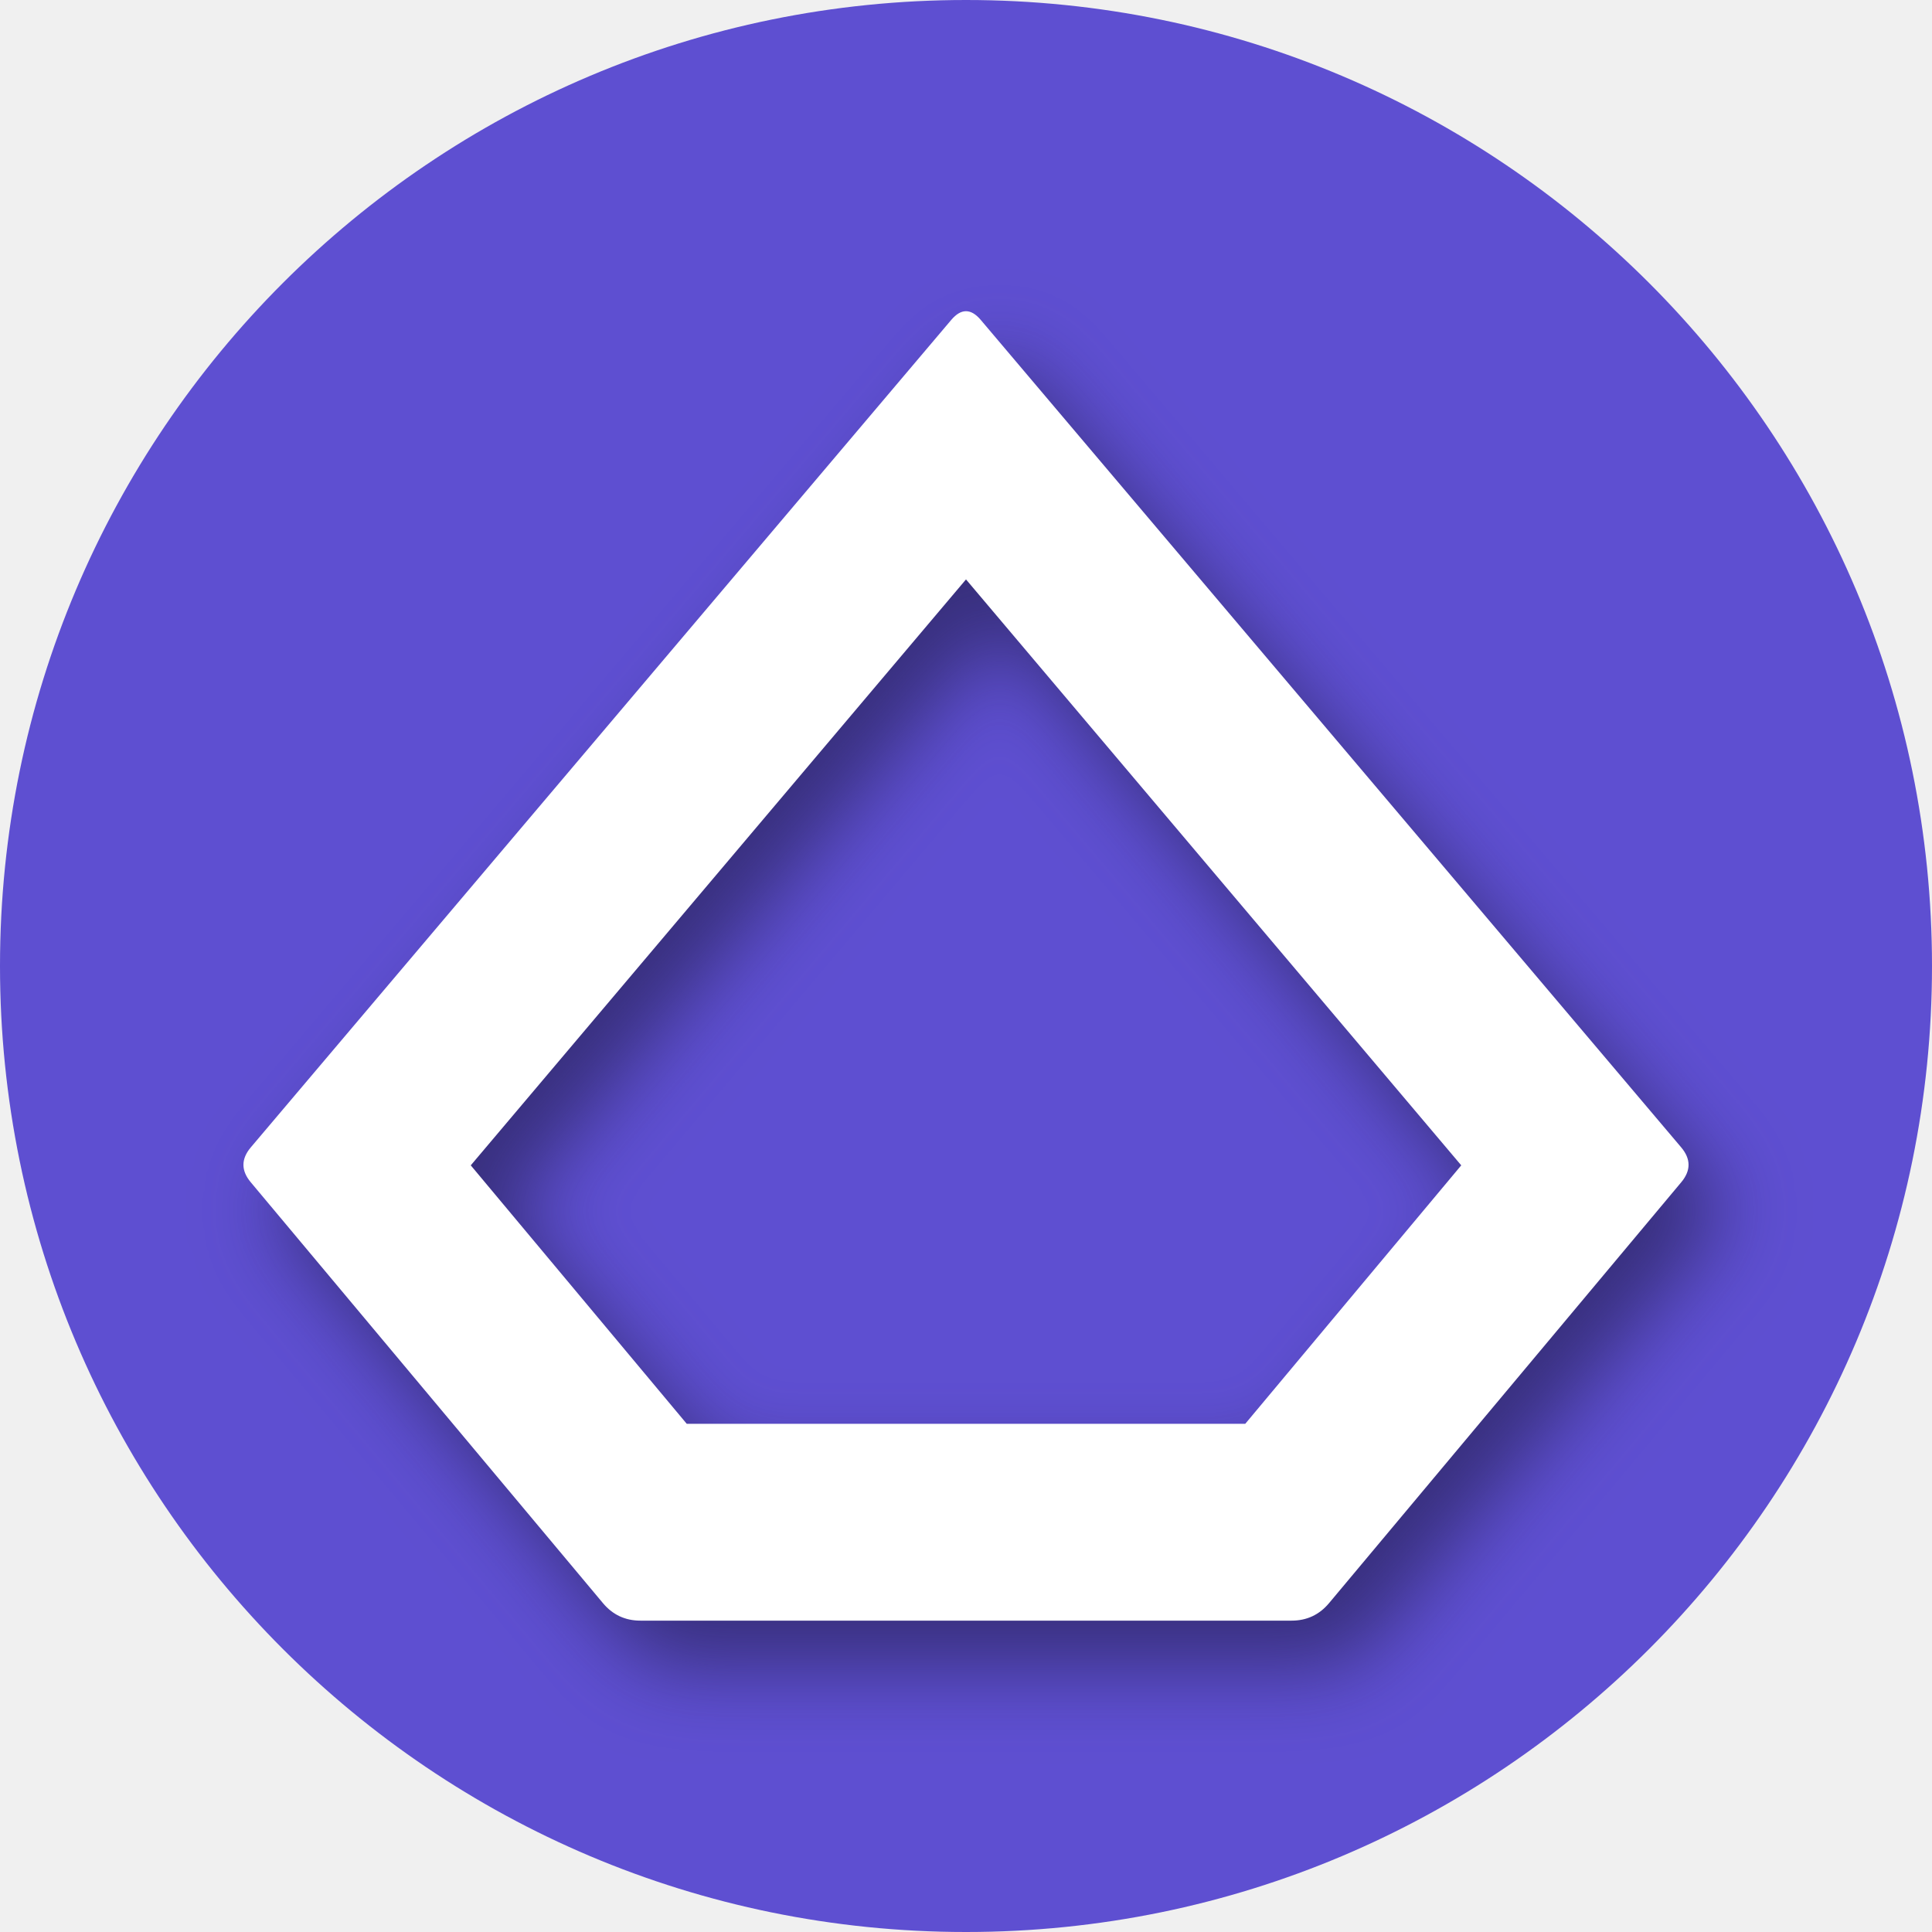
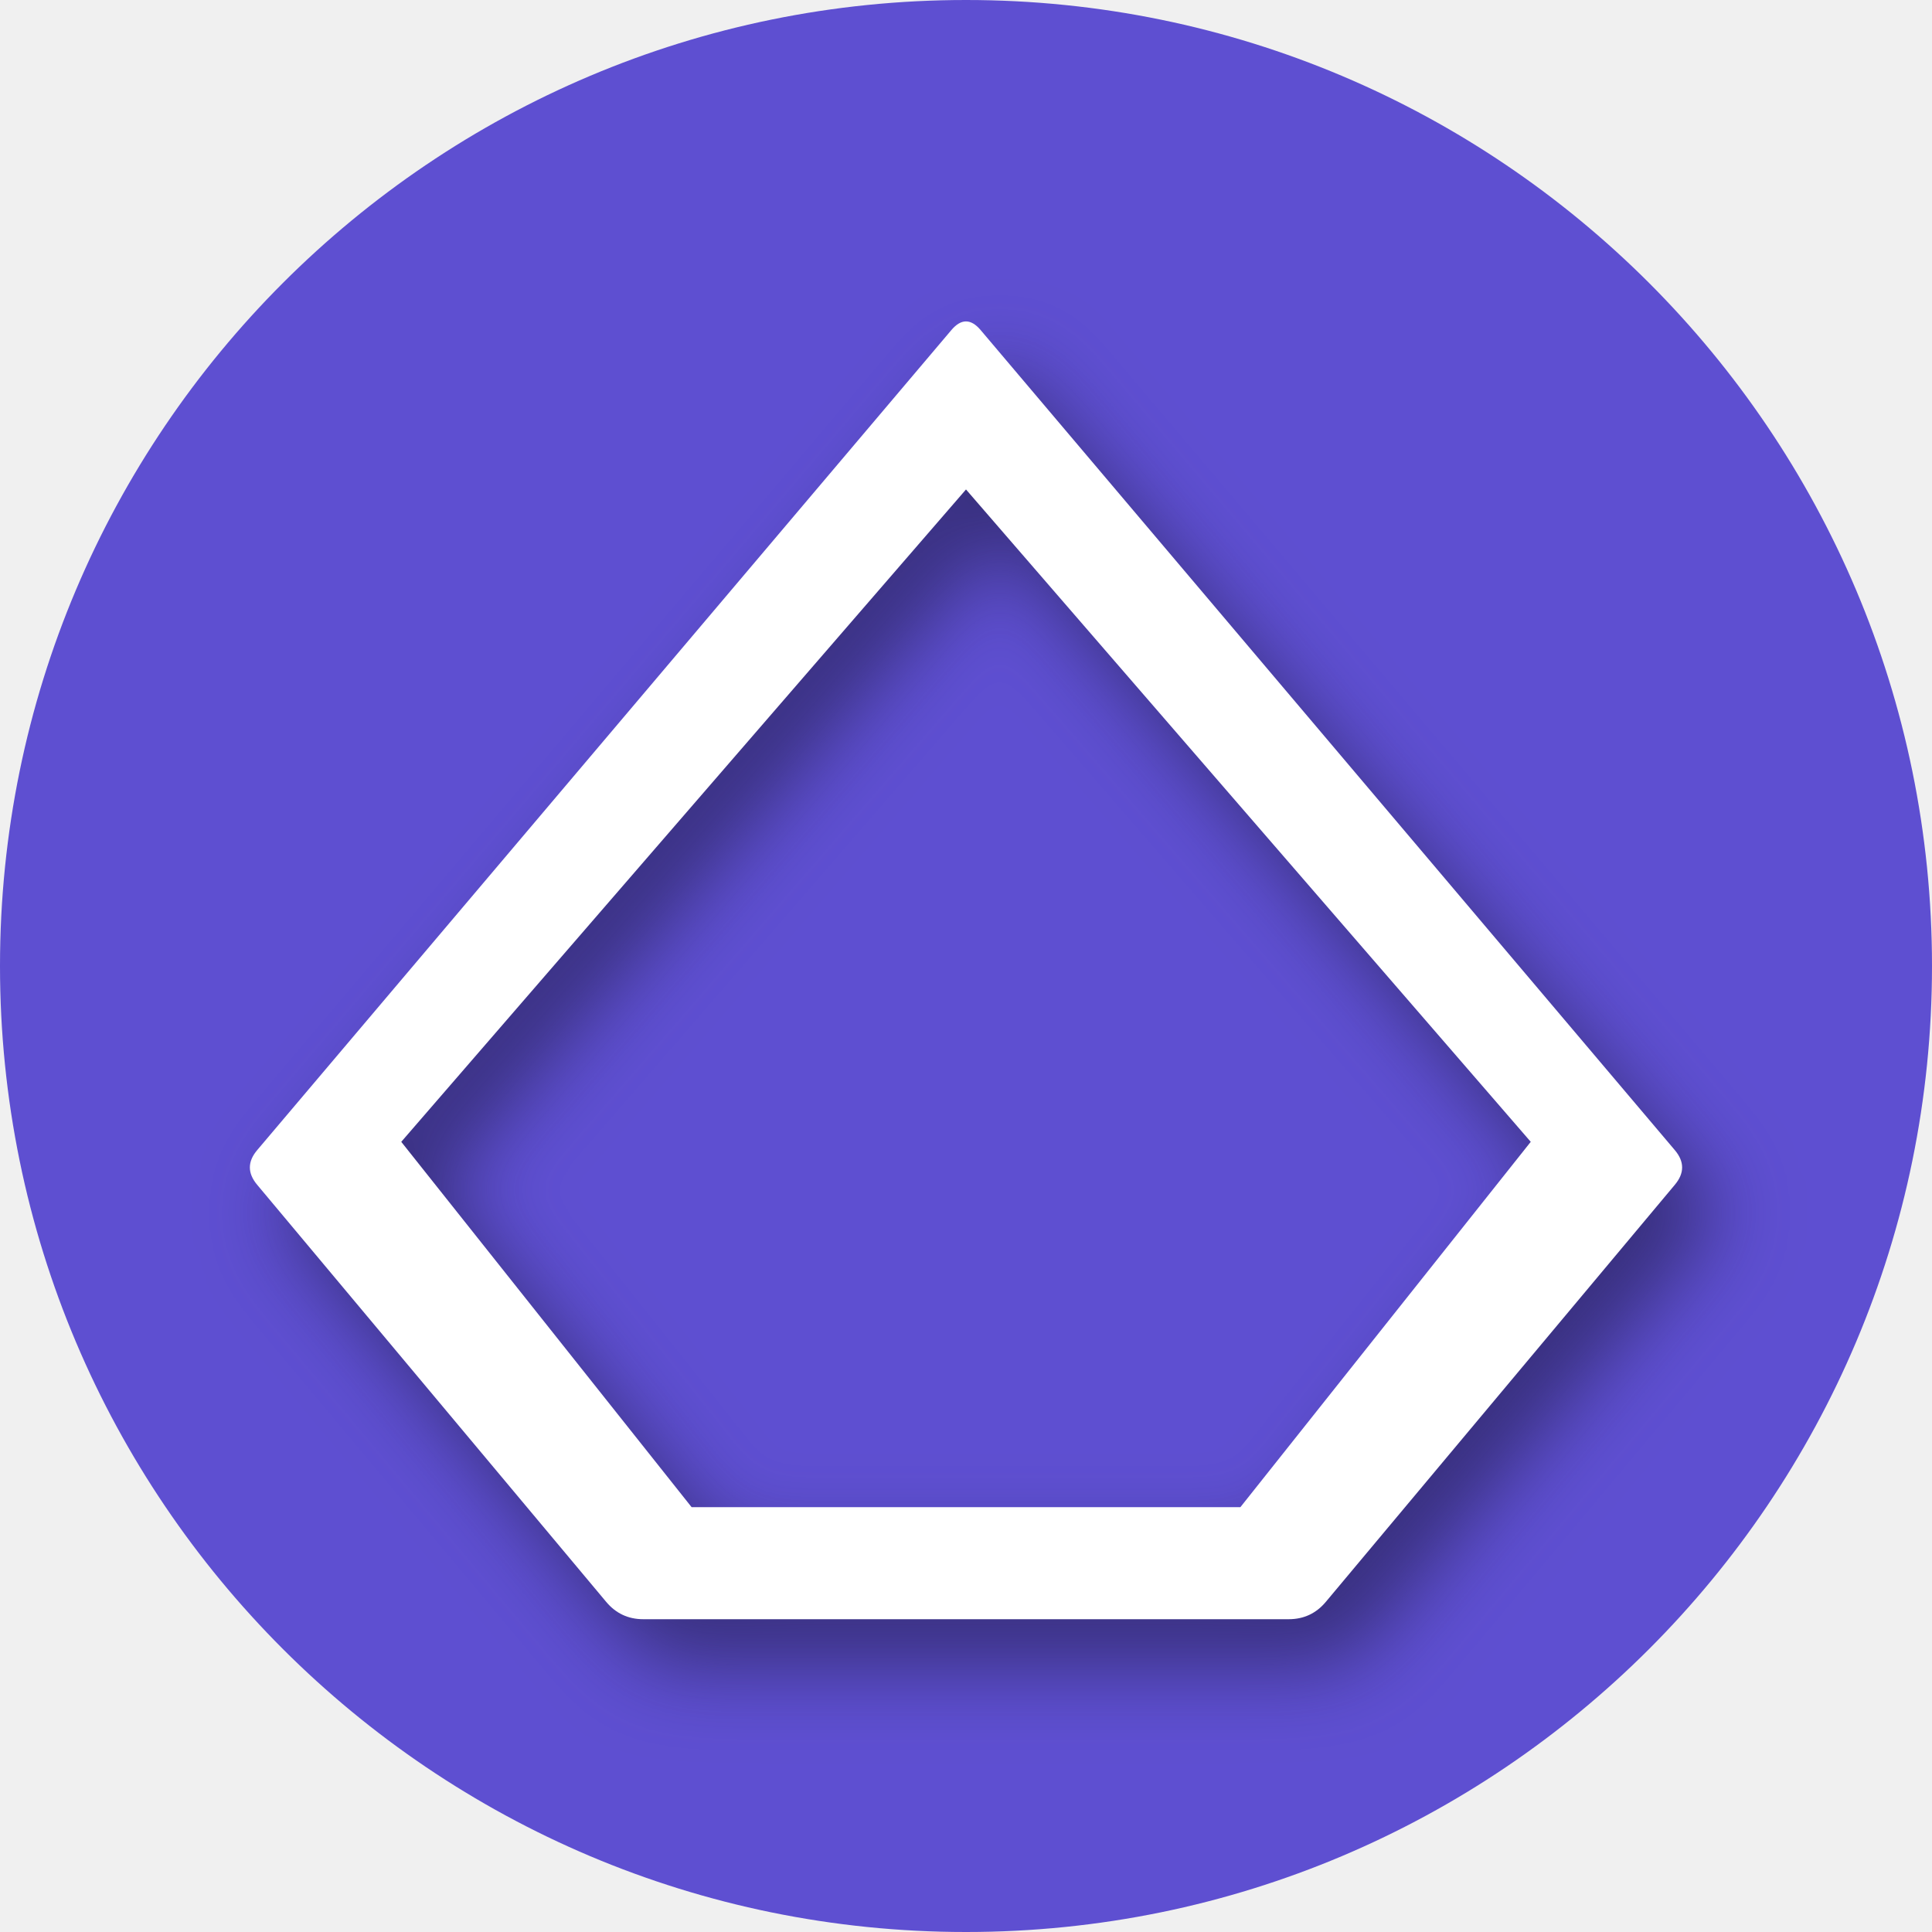
<svg xmlns="http://www.w3.org/2000/svg" viewBox="0 0 1024 1024">
  <defs>
    <clipPath id="f">
      <circle cx="512" cy="512" r="512" />
    </clipPath>
    <filter id="o" filterUnits="userSpaceOnUse" x="0" y="0" width="1024" height="1024" color-interpolation-filters="sRGB">
      <feGaussianBlur in="SourceAlpha" stdDeviation="22" />
      <feOffset dx="18" dy="24" result="b" />
      <feFlood flood-color="#272158" flood-opacity="0.7" />
      <feComposite in2="b" operator="in" result="sh" />
      <feMerge>
        <feMergeNode in="sh" />
        <feMergeNode in="SourceGraphic" />
      </feMerge>
    </filter>
  </defs>
  <g clip-path="url(#f)">
    <rect width="1024" height="1024" fill="#5E4FD1" />
    <g filter="url(#o)">
      <g transform="translate(512 512) scale(1.07032) translate(-512 -512)">
-         <svg x="-4.595" y="-6.790" width="1033.189" height="1033.189" viewBox="0 0 1024 1024" overflow="visible">
-           <path fill="#fff" fill-rule="evenodd" d="M 504.76 197.08 Q 512.00 188.53 519.24 197.08 L 863.00 603.17 Q 870.23 611.72 863.04 620.31 L 690.18 826.88 Q 682.99 835.47 671.79 835.47 L 352.21 835.47 Q 341.01 835.47 333.82 826.88 L 160.96 620.31 Q 153.77 611.72 161.00 603.17 Z M 512.00 324.44 L 755.06 612.01 L 649.05 738.87 L 374.95 738.87 L 268.94 612.01 Z" />
-         </svg>
+         <path fill="#fff" fill-rule="evenodd" d="M 504.76 197.08 Q 512.00 188.53 519.24 197.08 L 863.00 603.17 Q 870.23 611.72 863.04 620.31 L 690.18 826.88 Q 682.99 835.47 671.79 835.47 L 352.21 835.47 Q 341.01 835.47 333.82 826.88 L 160.96 620.31 Q 153.77 611.72 161.00 603.17 Z M 512.00 276.02 L 791.66 599.07 L 647.88 779.98 L 376.12 779.98 L 232.34 599.07 Z" />
      </g>
    </g>
  </g>
</svg>
